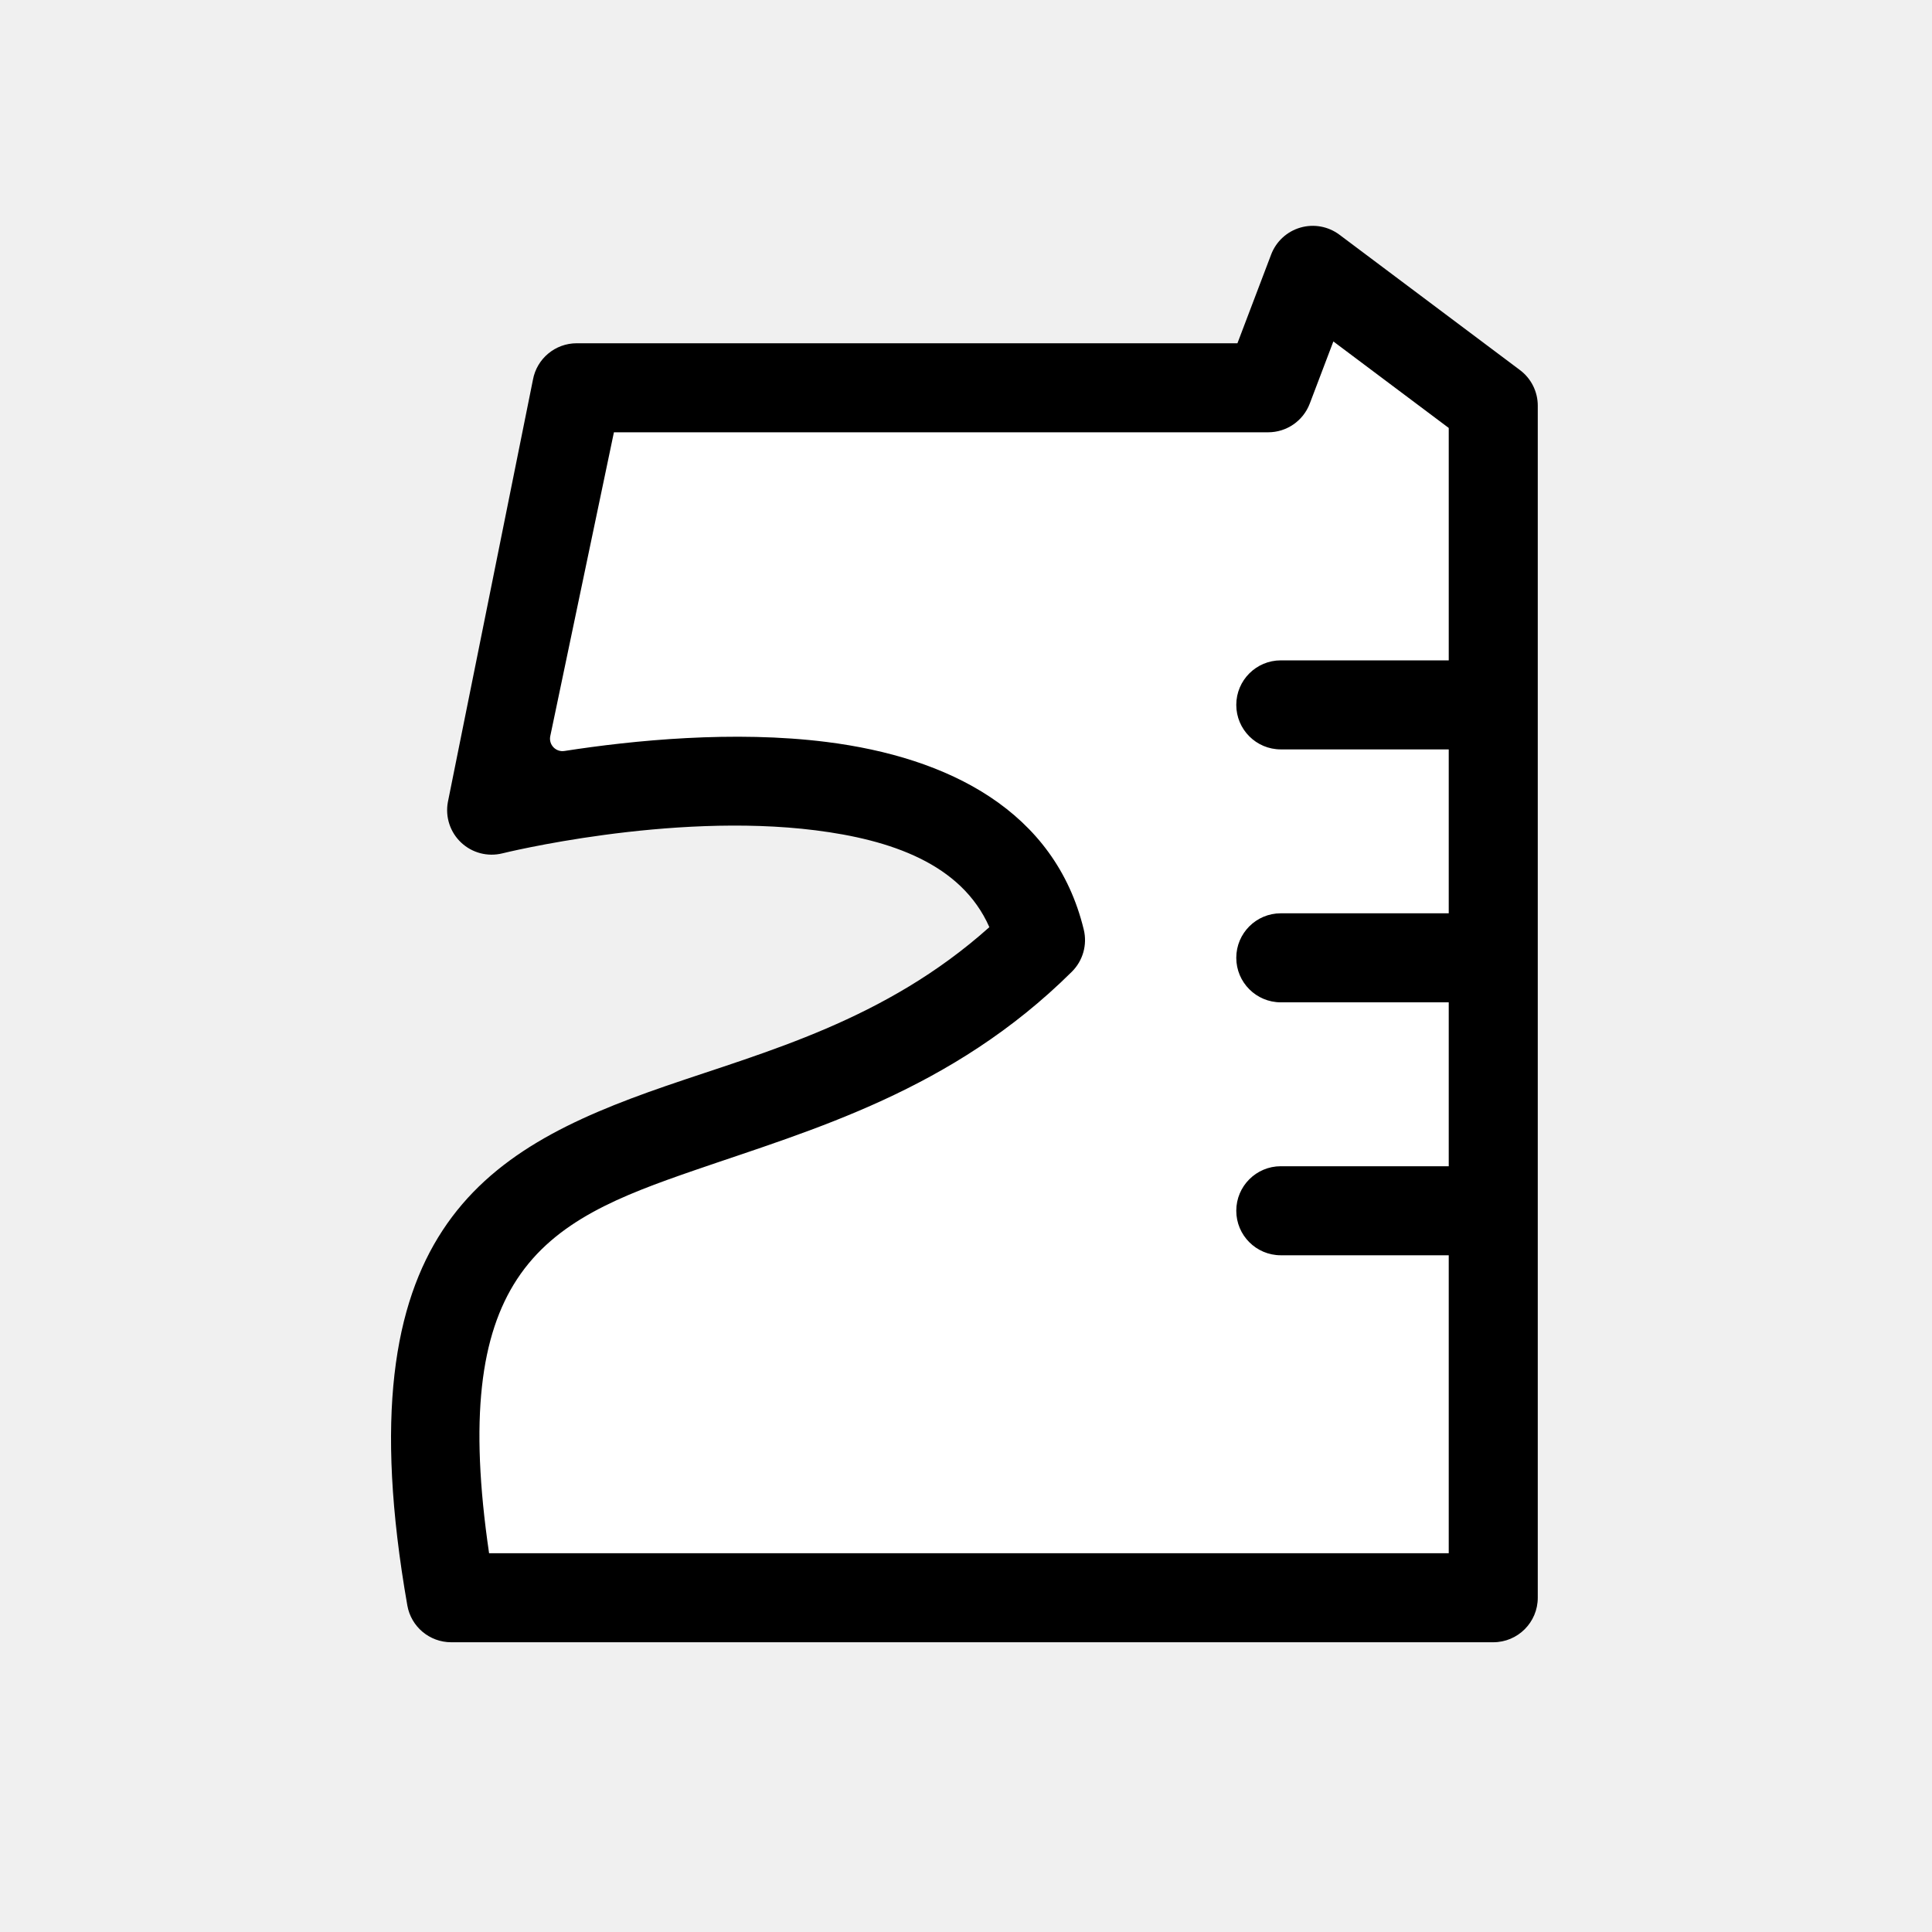
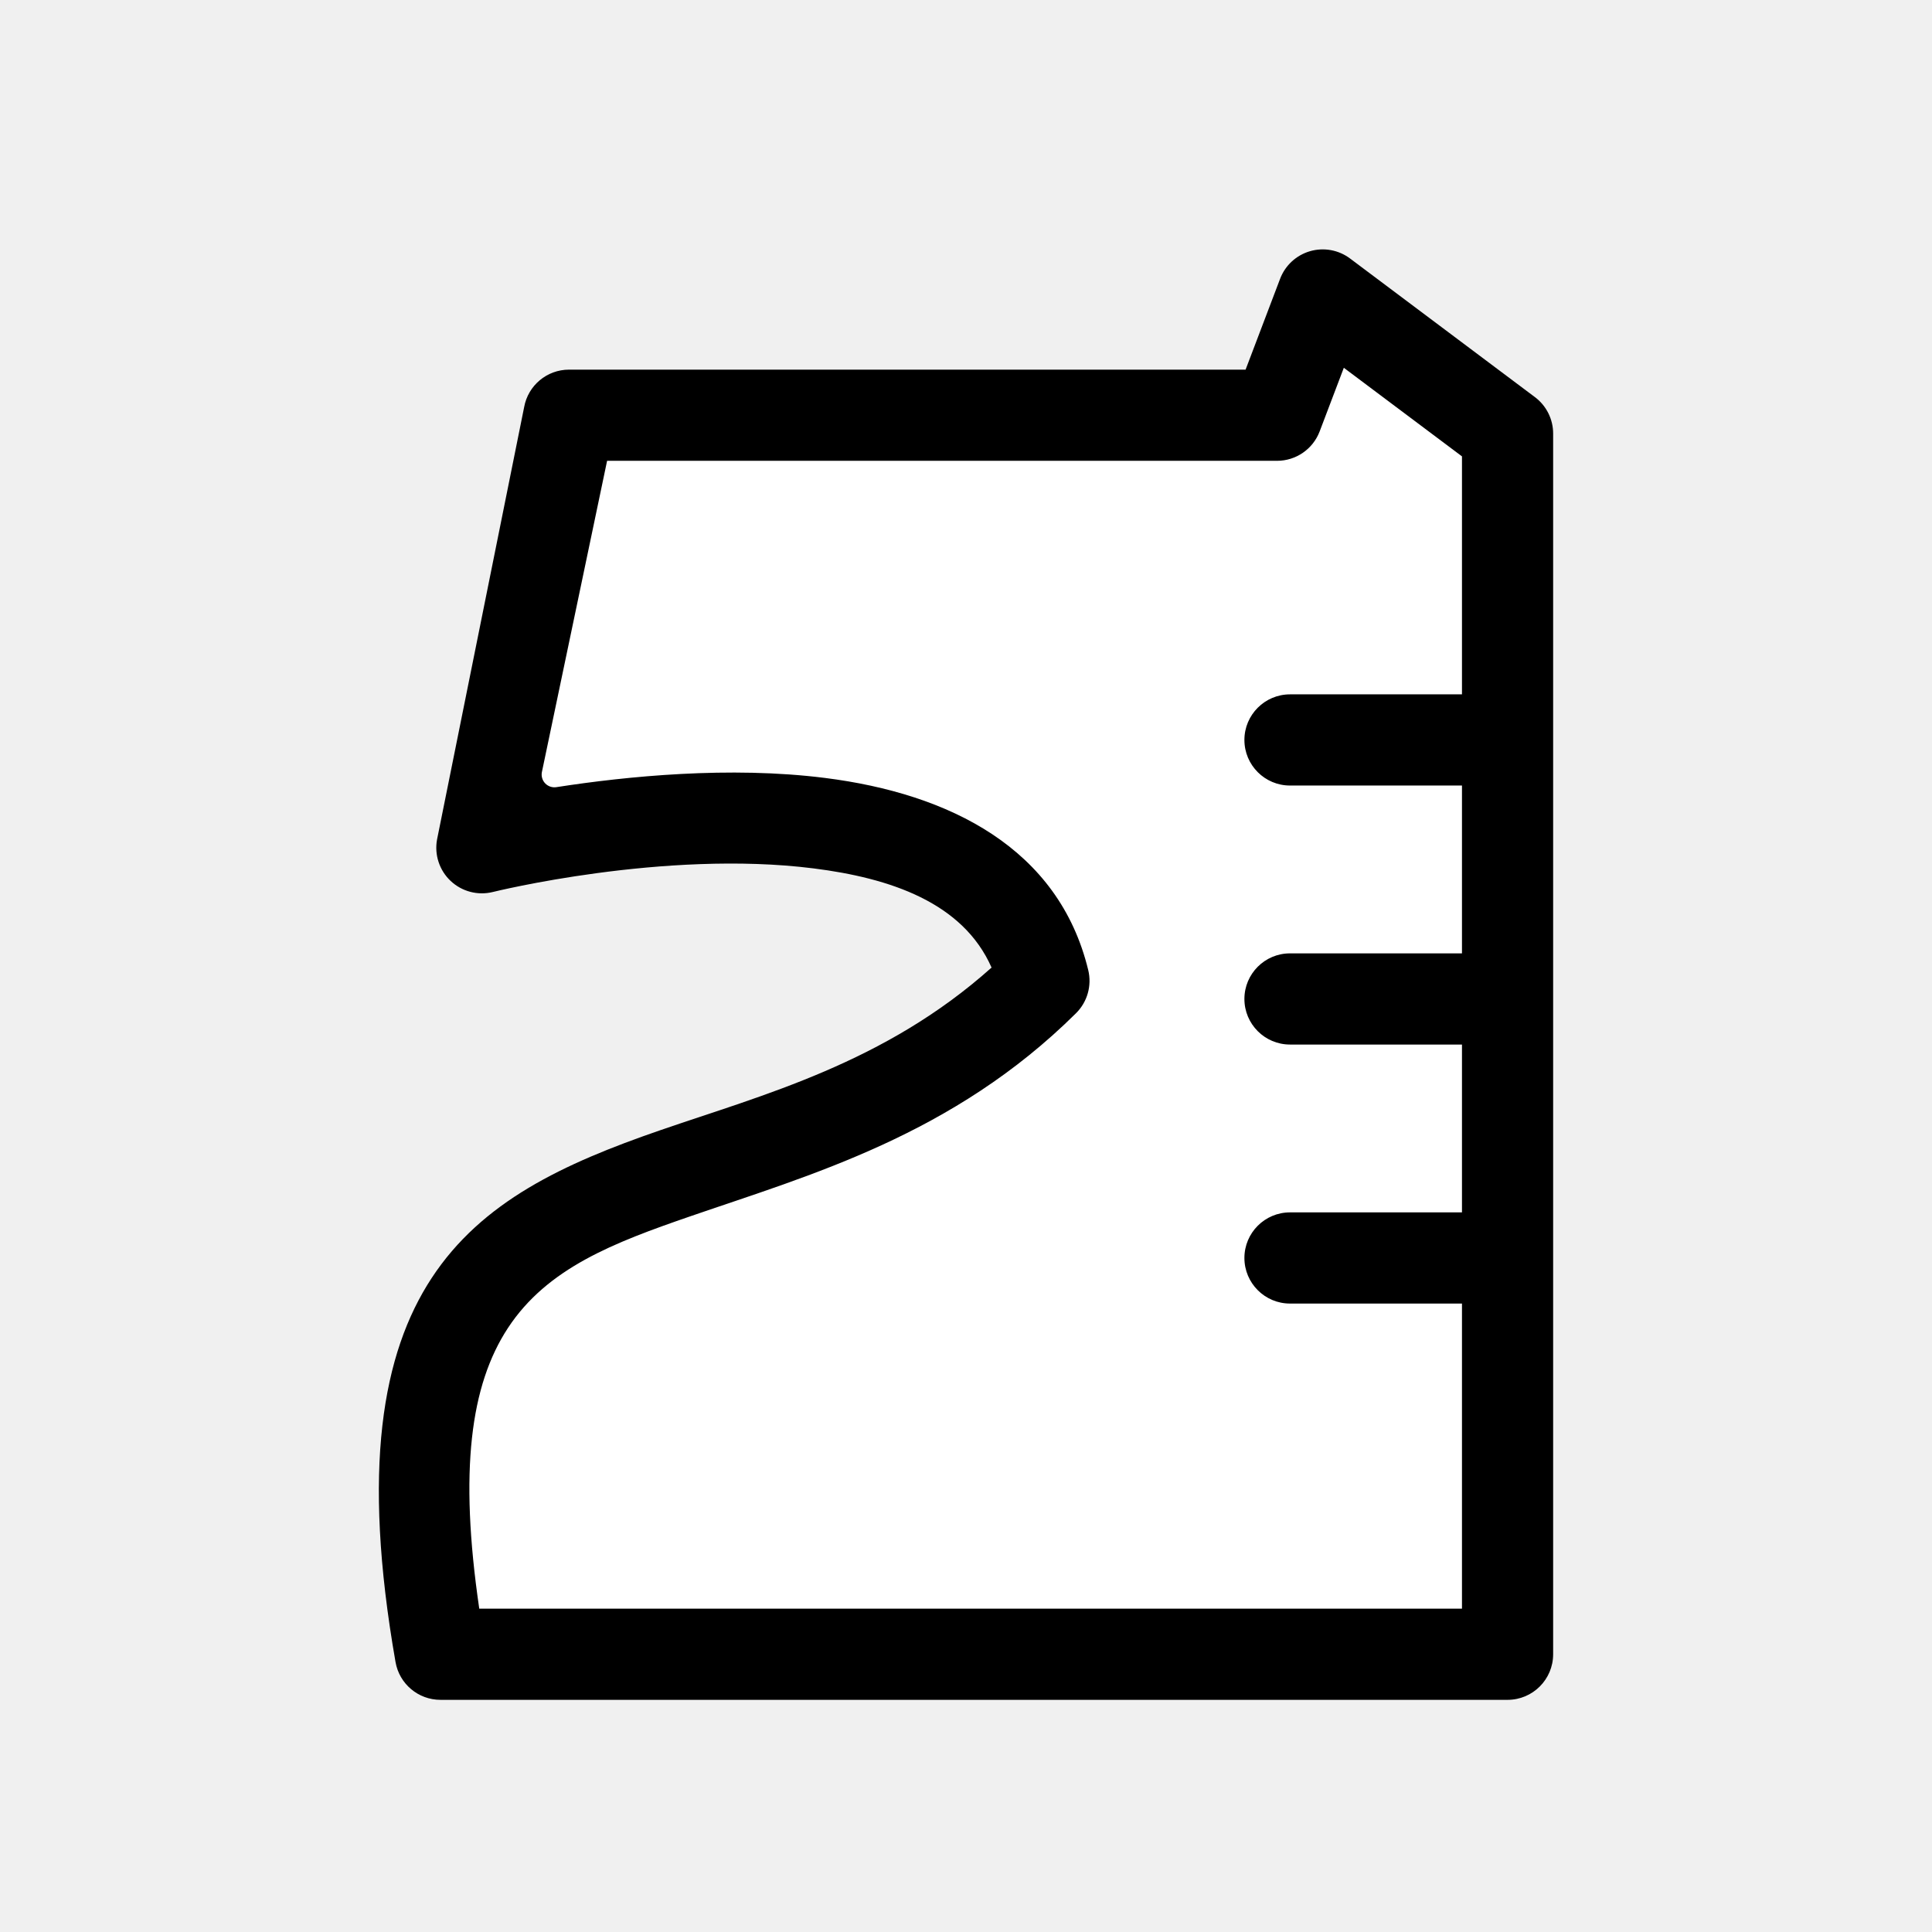
- <svg xmlns="http://www.w3.org/2000/svg" width="100%" height="100%" viewBox="0 0 1409 1409" version="1.1" xml:space="preserve" style="fill-rule:evenodd;clip-rule:evenodd;stroke-linejoin:round;stroke-miterlimit:2;">
-   <g transform="translate(704.5,704.5) scale(0.85) translate(-704.5,-704.5)">
-     <path d="M1156.879,223.758l-154.871,-116.121l-38.275,100.75l-593.238,0l-72.996,362.392c0,0 418.837,-103.429 470.921,111.508c-245.642,243.725 -592.45,69.121 -505.646,564.238l894.096,0l0,-1064.433l0.008,41.667Z" style="fill:#fff;" />
-     <path d="M1195.075,223.758l0,1022.767c0,21.096 -17.1,38.196 -38.196,38.196l-894.096,0c-18.55,0 -34.417,-13.329 -37.621,-31.6c-28.504,-162.583 -10.942,-258.892 30.179,-321.679c42.112,-64.296 110.479,-95.992 191.525,-123.95c86.212,-29.746 188.117,-56.204 277.679,-136.321c-24.075,-54.613 -85.021,-75 -149.163,-83.092c-125.379,-15.821 -268.721,19.783 -268.721,19.783c-12.571,3.104 -25.854,-0.371 -35.296,-9.229c-9.442,-8.858 -13.75,-21.9 -11.446,-34.642l72.996,-362.392c3.283,-18.179 19.113,-31.404 37.588,-31.404l566.887,0l28.917,-76.121c4.262,-11.217 13.546,-19.779 25.071,-23.121c11.525,-3.342 23.95,-1.071 33.55,6.125l154.871,116.121c9.621,7.213 15.283,18.533 15.283,30.558l-0.008,0Zm-76.387,218.517l0,-199.417l-98.988,-74.221l-20.254,53.317c-5.633,14.829 -19.842,24.629 -35.704,24.629l-561.325,0l-54.671,260.979c-0.613,3.408 0.467,6.904 2.892,9.379c2.429,2.471 5.904,3.617 9.325,3.067c58.85,-9.129 145.217,-17.783 224.983,-7.717c104.4,13.171 195.862,58.908 220.604,161.004c3.15,12.996 -0.725,26.692 -10.217,36.108c-103.037,102.233 -222.454,135.421 -323.55,170.3c-63.575,21.933 -119.5,43.154 -152.533,93.592c-31.267,47.742 -40.896,119.337 -23.942,235.038l823.379,0l0,-255.642l-144.096,0c-21.079,0 -38.196,-17.113 -38.196,-38.196c0,-21.079 17.112,-38.196 38.196,-38.196l144.096,0l0,-140.625l-144.096,0c-21.079,0 -38.196,-17.112 -38.196,-38.196c0,-21.079 17.112,-38.196 38.196,-38.196l144.096,0l0,-140.625l-144.096,0c-21.079,0 -38.196,-17.113 -38.196,-38.196c0,-21.079 17.112,-38.196 38.196,-38.196l144.096,0l-0,0.008Z" />
+ <svg xmlns="http://www.w3.org/2000/svg" width="100%" height="100%" viewBox="0 0 5871 5871" version="1.1" xml:space="preserve" style="fill-rule:evenodd;clip-rule:evenodd;stroke-linejoin:round;stroke-miterlimit:2;">
+   <g>
+     <path d="M4606.776,1332.63l-570.283,-424.312l-140.94,368.146l-2184.489,0l-268.795,1324.199c0,0 1542.29,-377.935 1734.079,407.456c-904.531,890.584 -2181.587,252.572 -1861.949,2061.754l3292.343,0l0,-3889.492l0.029,152.254l0.005,-0.005Z" style="fill:#fff;" />
+     <path d="M4719.711,1317.546l0,3709.422c0,76.512 -62.019,138.532 -138.531,138.532l-3242.751,0c-67.278,0 -124.826,-48.342 -136.446,-114.609c-103.38,-589.664 -39.685,-938.962 109.455,-1166.681c152.734,-233.192 400.691,-348.149 694.633,-449.548c312.678,-107.884 682.272,-203.844 1007.099,-494.416c-87.317,-198.073 -308.358,-272.014 -540.992,-301.362c-454.731,-57.381 -974.61,71.75 -974.61,71.75c-45.593,11.257 -93.768,-1.346 -128.014,-33.472c-34.244,-32.127 -49.869,-79.427 -41.513,-125.641l264.745,-1314.341c11.907,-65.933 69.32,-113.898 136.326,-113.898l2056.014,0l104.877,-276.079c15.458,-40.682 49.129,-71.736 90.929,-83.856c41.8,-12.121 86.863,-3.884 121.681,22.215l561.693,421.154c34.893,26.16 55.429,67.217 55.429,110.829l-0.029,0l0.004,0.004l0.001,0l0,-0.003Zm-277.044,792.528l0,-723.256l-359.015,-269.188l-73.458,193.373c-20.43,53.782 -71.964,89.326 -129.493,89.326l-2035.841,0l-198.283,946.532c-2.223,12.36 1.694,25.04 10.489,34.016c8.81,8.961 21.413,13.118 33.82,11.123c213.44,-33.11 526.68,-64.496 815.98,-27.988c378.643,47.769 710.362,213.651 800.098,583.937c11.424,47.135 -2.63,96.808 -37.055,130.959c-373.7,370.783 -806.807,491.151 -1173.467,617.652c-230.576,79.547 -433.408,156.513 -553.214,339.444c-113.4,173.153 -148.324,432.817 -86.834,852.447l2986.272,0l0,-927.175l-522.614,0c-76.451,0 -138.532,-62.067 -138.532,-138.532c0,-76.451 62.063,-138.532 138.532,-138.532l522.614,0l0,-510.026l-522.614,0c-76.451,0 -138.532,-62.063 -138.532,-138.532c0,-76.451 62.063,-138.532 138.532,-138.532l522.614,0l0,-510.026l-522.614,0c-76.451,0 -138.532,-62.067 -138.532,-138.532c0,-76.451 62.063,-138.532 138.532,-138.532l522.614,0l0,0.029l0.004,0.007l-0.001,0.004l-0.002,0.002Z" />
  </g>
</svg>
